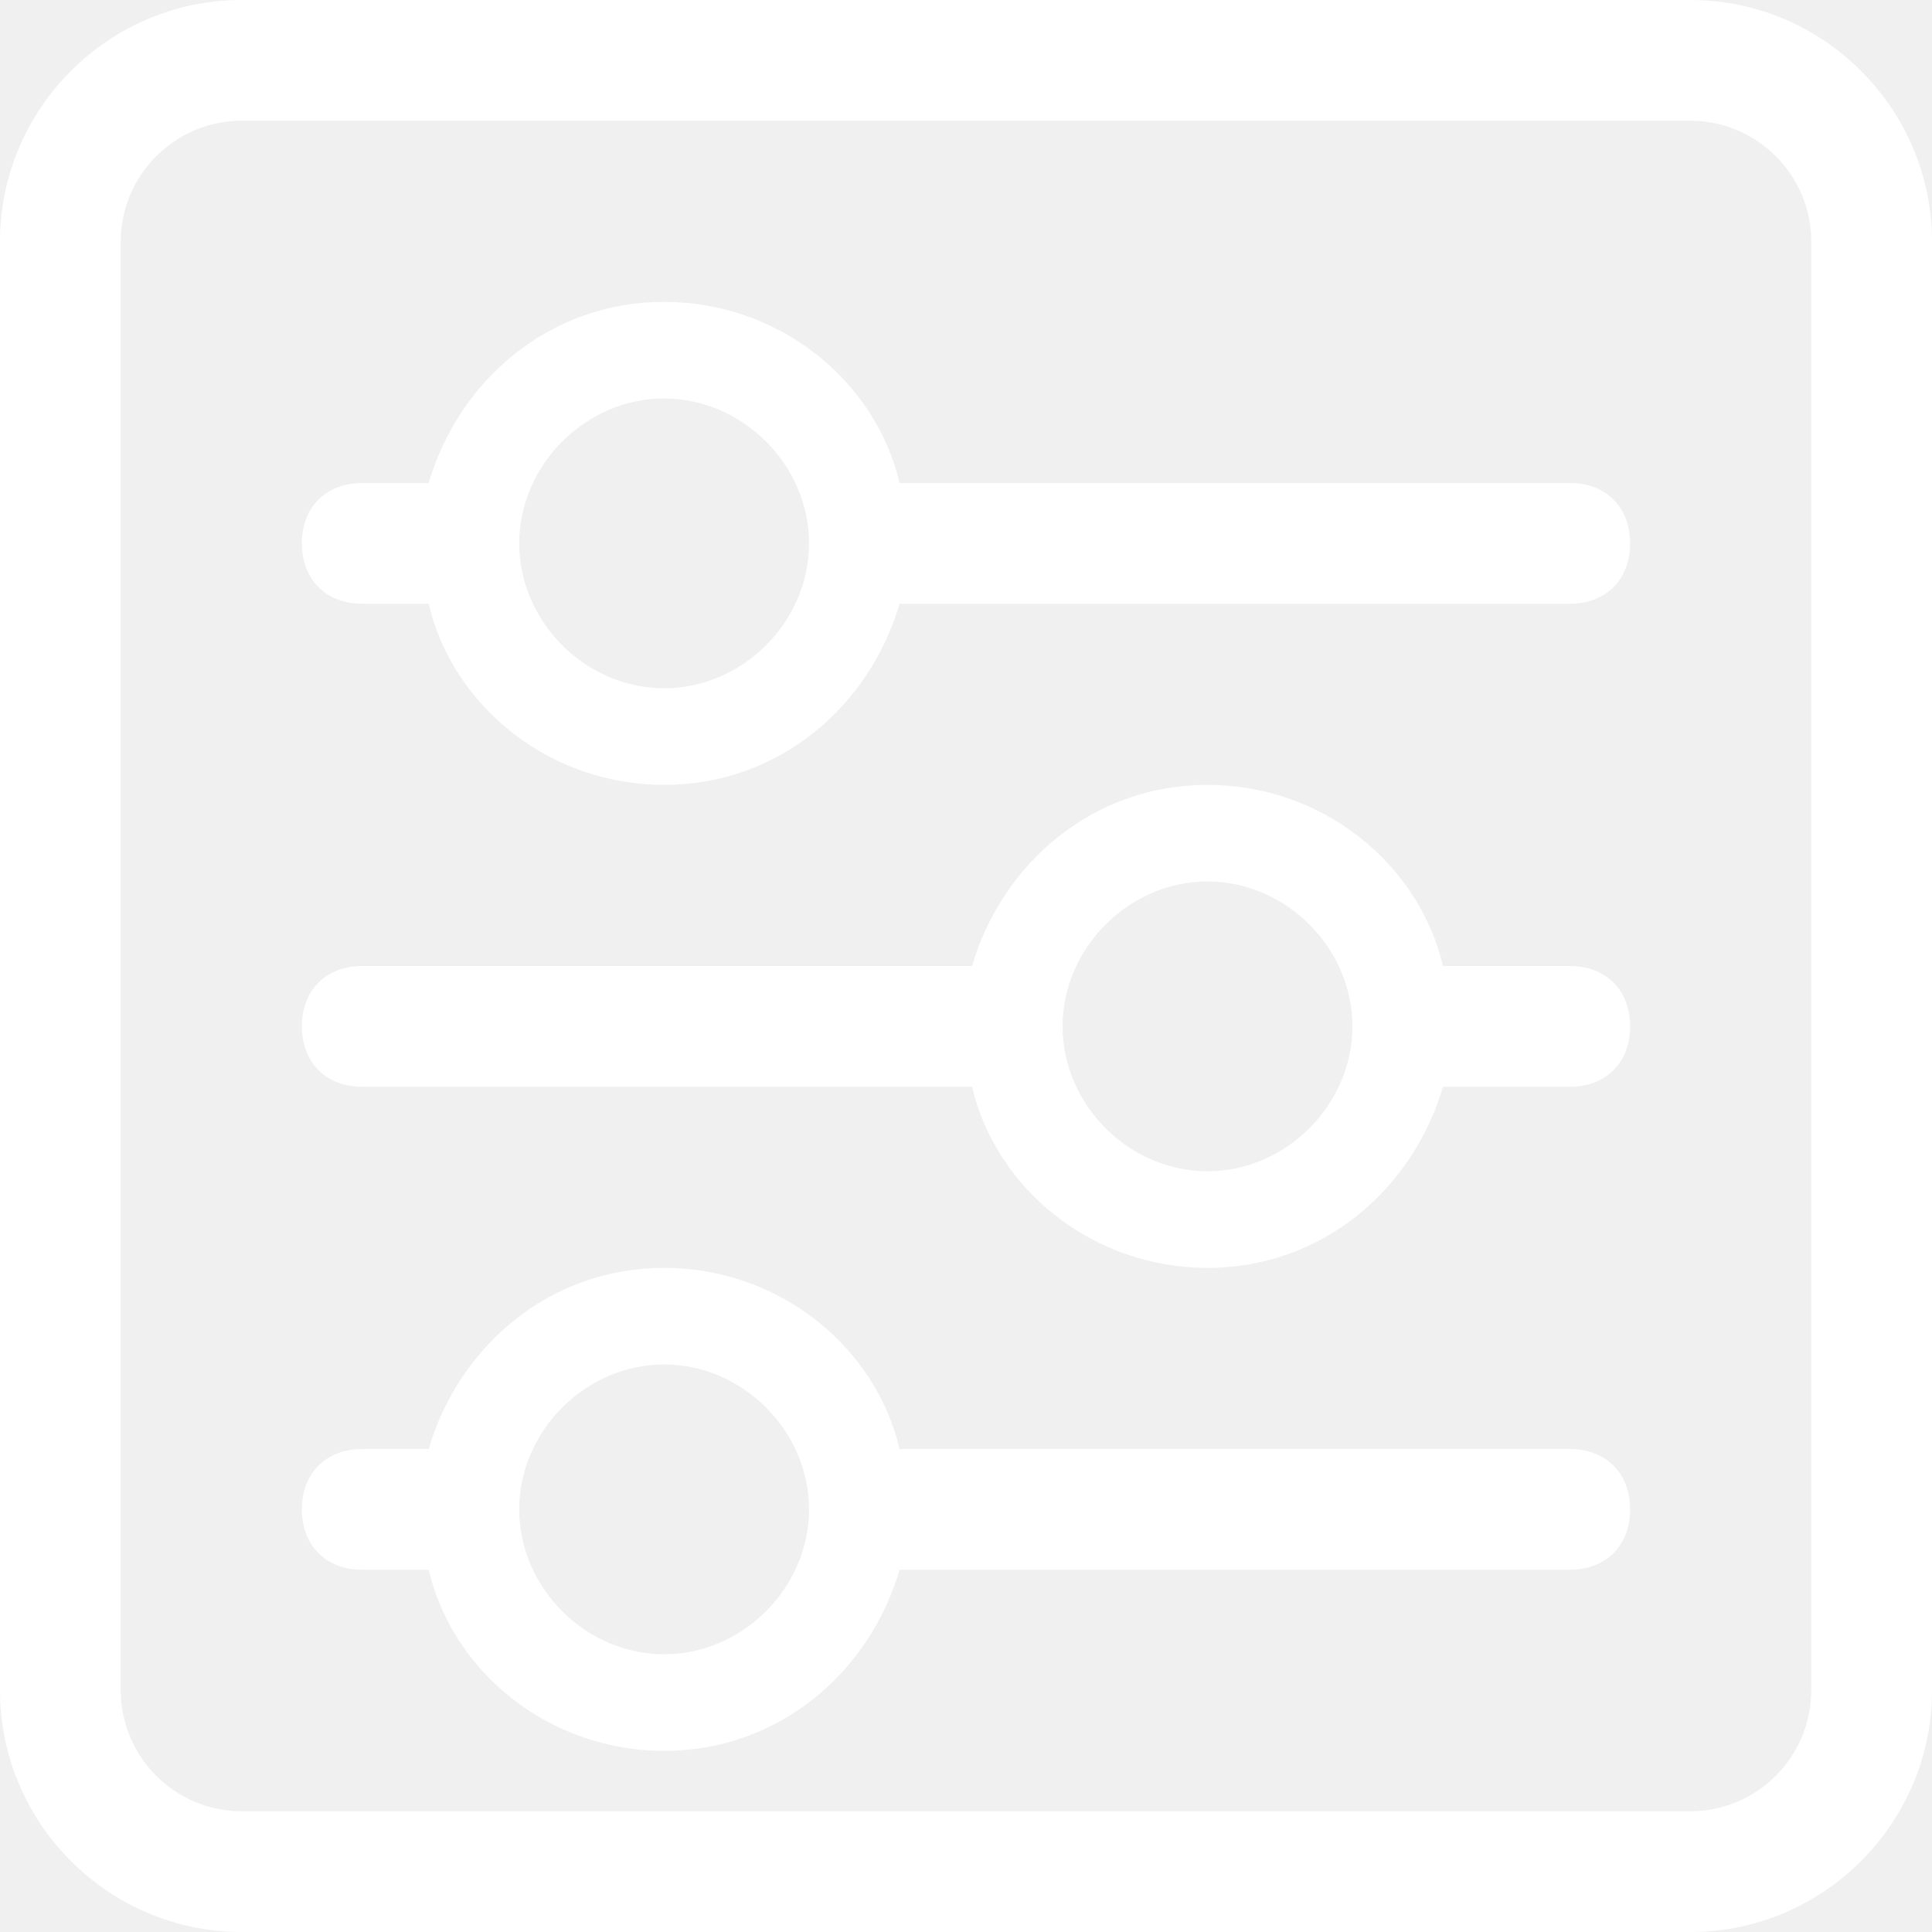
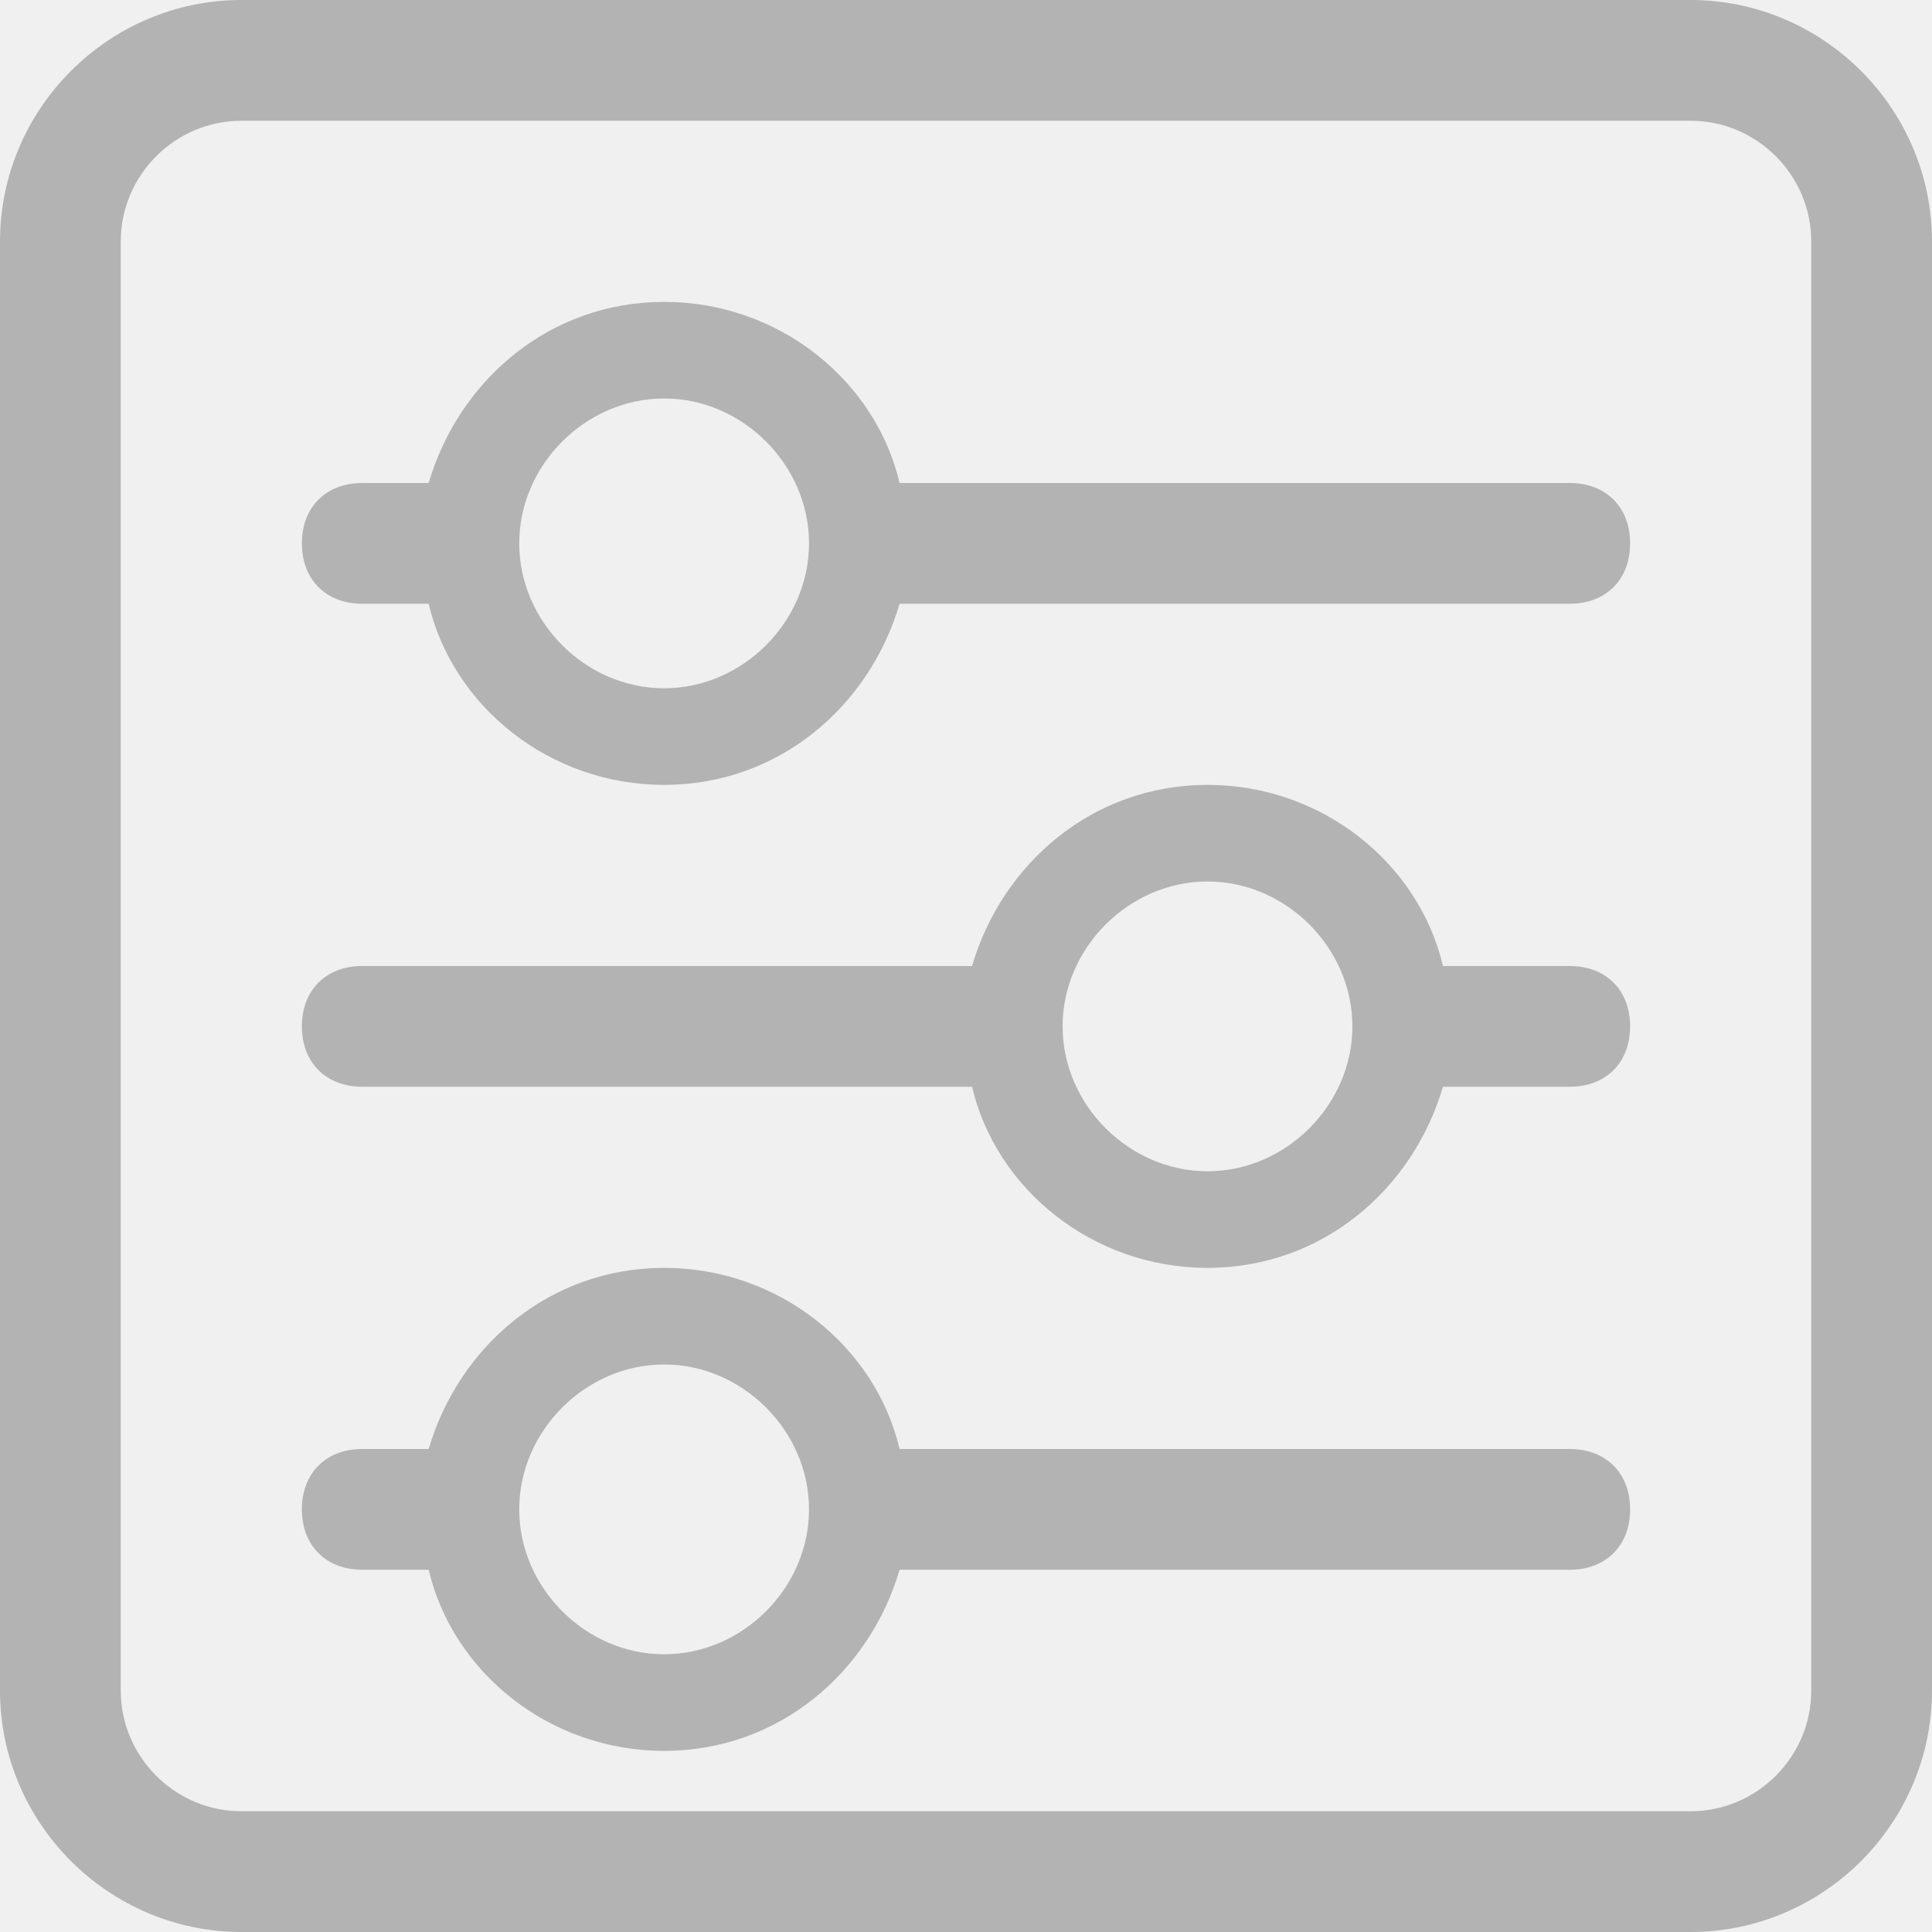
<svg xmlns="http://www.w3.org/2000/svg" version="1.1" id="Line_6" x="0px" y="0px" viewBox="0 0 32 32" style="enable-background:new 0 0 32 32;" xml:space="preserve">
  <style type="text/css">
- 	.st0{fill:#FFFFFF;}
+ 	.st0{fill:#b3b3b3;}
</style>
  <g id="_x32__16_">
    <g>
      <path class="st0" d="M26,24H14.9c-0.4-1.7-2-3-3.9-3c-1.9,0-3.4,1.3-3.9,3H6c-0.6,0-1,0.4-1,1c0,0.6,0.4,1,1,1h1.1    c0.4,1.7,2,3,3.9,3c1.9,0,3.4-1.3,3.9-3H26c0.6,0,1-0.4,1-1C27,24.4,26.6,24,26,24z M11,27.4c-1.3,0-2.4-1.1-2.4-2.4    c0-1.3,1.1-2.4,2.4-2.4c1.3,0,2.4,1.1,2.4,2.4C13.4,26.3,12.3,27.4,11,27.4z M26,8H14.9c-0.4-1.7-2-3-3.9-3C9.1,5,7.6,6.3,7.1,8H6    C5.4,8,5,8.4,5,9c0,0.6,0.4,1,1,1h1.1c0.4,1.7,2,3,3.9,3c1.9,0,3.4-1.3,3.9-3H26c0.6,0,1-0.4,1-1C27,8.4,26.6,8,26,8z M11,11.4    c-1.3,0-2.4-1.1-2.4-2.4c0-1.3,1.1-2.4,2.4-2.4c1.3,0,2.4,1.1,2.4,2.4C13.4,10.3,12.3,11.4,11,11.4z M26,16h-2.1    c-0.4-1.7-2-3-3.9-3c-1.9,0-3.4,1.3-3.9,3H6c-0.6,0-1,0.4-1,1c0,0.6,0.4,1,1,1h10.1c0.4,1.7,2,3,3.9,3c1.9,0,3.4-1.3,3.9-3H26    c0.6,0,1-0.4,1-1C27,16.4,26.6,16,26,16z M20,19.4c-1.3,0-2.4-1.1-2.4-2.4c0-1.3,1.1-2.4,2.4-2.4c1.3,0,2.4,1.1,2.4,2.4    C22.4,18.3,21.3,19.4,20,19.4z M28,0H4C1.8,0,0,1.8,0,4v24c0,2.2,1.8,4,4,4h24c2.2,0,4-1.8,4-4V4C32,1.8,30.2,0,28,0z M30,28    c0,1.1-0.9,2-2,2H4c-1.1,0-2-0.9-2-2V4c0-1.1,0.9-2,2-2h24c1.1,0,2,0.9,2,2V28z" />
    </g>
  </g>
</svg>
